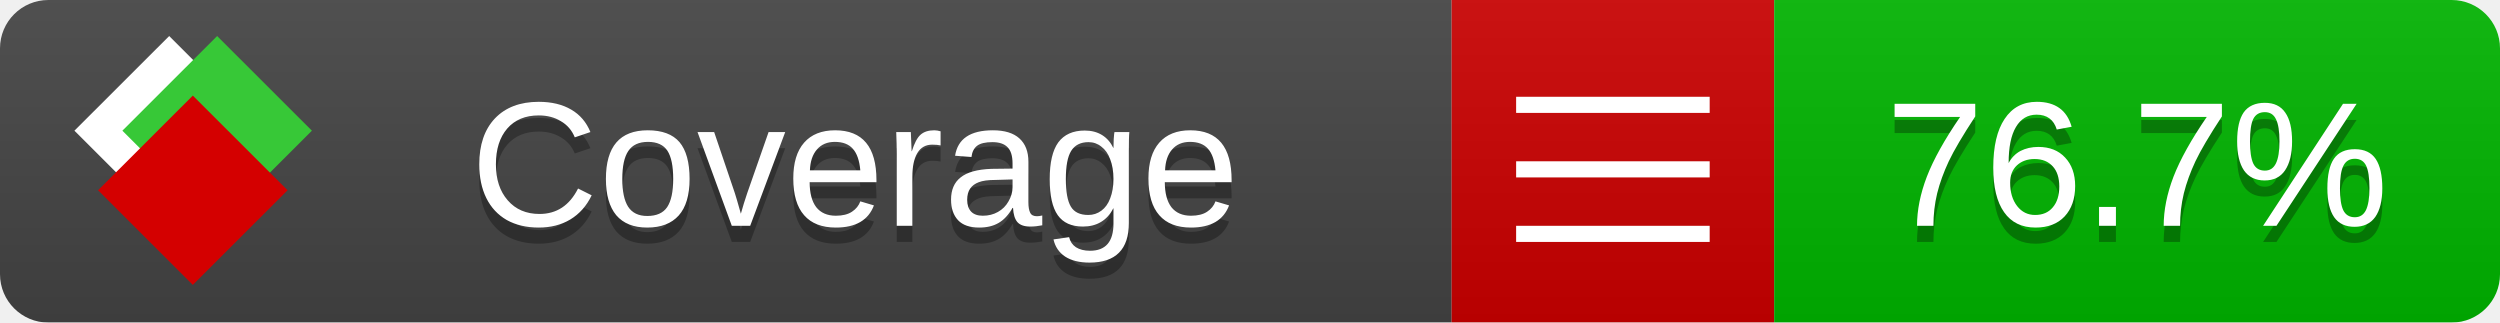
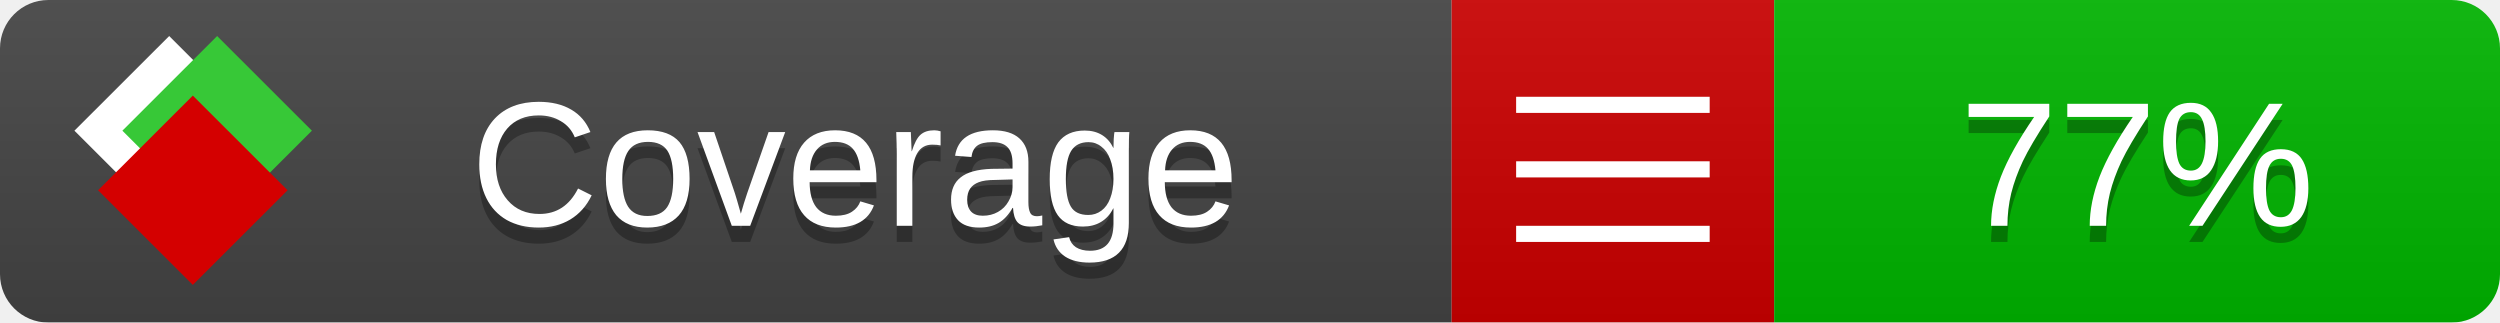
<svg xmlns="http://www.w3.org/2000/svg" xmlns:xlink="http://www.w3.org/1999/xlink" width="155" height="20">
  <style type="text/css">
          
            @keyframes fade1 {
                0% { visibility: visible; opacity: 1; }
               23% { visibility: visible; opacity: 1; }
               25% { visibility: hidden; opacity: 0; }
               48% { visibility: hidden; opacity: 0; }
               50% { visibility: hidden; opacity: 0; }
               73% { visibility: hidden; opacity: 0; }
               75% { visibility: hidden; opacity: 0; }
               98% { visibility: hidden; opacity: 0; }
              100% { visibility: visible; opacity: 1; }
            }
            @keyframes fade2 {
                0% { visibility: hidden; opacity: 0; }
               23% { visibility: hidden; opacity: 0; }
               25% { visibility: visible; opacity: 1; }
               48% { visibility: visible; opacity: 1; }
               50% { visibility: hidden; opacity: 0; }
               73% { visibility: hidden; opacity: 0; }
               75% { visibility: hidden; opacity: 0; }
               98% { visibility: hidden; opacity: 0; }
              100% { visibility: hidden; opacity: 0; }
            }
            @keyframes fade3 {
                0% { visibility: hidden; opacity: 0; }
               23% { visibility: hidden; opacity: 0; }
               25% { visibility: hidden; opacity: 0; }
               48% { visibility: hidden; opacity: 0; }
               50% { visibility: visible; opacity: 1; }
               73% { visibility: visible; opacity: 1; }
               75% { visibility: hidden; opacity: 0; }
               98% { visibility: hidden; opacity: 0; }
              100% { visibility: hidden; opacity: 0; }
            }
            @keyframes fade4 {
                0% { visibility: hidden; opacity: 0; }
               23% { visibility: hidden; opacity: 0; }
               25% { visibility: hidden; opacity: 0; }
               48% { visibility: hidden; opacity: 0; }
               50% { visibility: hidden; opacity: 0; }
               73% { visibility: hidden; opacity: 0; }
               75% { visibility: visible; opacity: 1; }
               98% { visibility: visible; opacity: 1; }
              100% { visibility: hidden; opacity: 0; }
            }
            .linecoverage {
                animation-duration: 15s;
                animation-name: fade1;
                animation-iteration-count: infinite;
            }
            .branchcoverage {
                animation-duration: 15s;
                animation-name: fade2;
                animation-iteration-count: infinite;
            }
            .methodcoverage {
                animation-duration: 15s;
                animation-name: fade3;
                animation-iteration-count: infinite;
            }
            .fullmethodcoverage {
                animation-duration: 15s;
                animation-name: fade4;
                animation-iteration-count: infinite;
            }
          
    </style>
  <defs>
    <linearGradient id="gradient" x2="0" y2="100%">
      <stop offset="0" stop-color="#bbb" stop-opacity=".1" />
      <stop offset="1" stop-opacity=".1" />
    </linearGradient>
    <linearGradient id="c">
      <stop offset="0" stop-color="#d40000" />
      <stop offset="1" stop-color="#ff2a2a" />
    </linearGradient>
    <linearGradient id="a">
      <stop offset="0" stop-color="#e0e0de" />
      <stop offset="1" stop-color="#fff" />
    </linearGradient>
    <linearGradient id="b">
      <stop offset="0" stop-color="#37c837" />
      <stop offset="1" stop-color="#217821" />
    </linearGradient>
    <linearGradient xlink:href="#a" id="e" x1="106.44" x2="69.96" y1="-11.96" y2="-46.84" gradientTransform="matrix(-.8426 -.00045 -.00045 -.8426 -94.27 -75.82)" gradientUnits="userSpaceOnUse" />
    <linearGradient xlink:href="#b" id="f" x1="56.19" x2="77.97" y1="-23.45" y2="10.62" gradientTransform="matrix(.8426 .00045 .00045 .8426 94.27 75.82)" gradientUnits="userSpaceOnUse" />
    <linearGradient xlink:href="#c" id="g" x1="79.98" x2="132.9" y1="10.79" y2="10.79" gradientTransform="matrix(.8426 .00045 .00045 .8426 94.27 75.82)" gradientUnits="userSpaceOnUse" />
    <mask id="mask">
      <rect width="155" height="20" rx="3" fill="#fff" />
    </mask>
    <g id="icon" transform="matrix(.04486 0 0 .04481 -.48 -.63)">
      <rect width="52.92" height="52.92" x="-109.72" y="-27.13" fill="url(#e)" transform="rotate(-135)" />
      <rect width="52.92" height="52.92" x="70.19" y="-39.18" fill="url(#f)" transform="rotate(45)" />
      <rect width="52.92" height="52.92" x="80.05" y="-15.74" fill="url(#g)" transform="rotate(45)" />
    </g>
  </defs>
  <g mask="url(#mask)">
    <rect x="0" y="0" width="90" height="20" fill="#444" />
    <rect x="90" y="0" width="20" height="20" fill="#c00" />
    <rect x="110" y="0" width="45" height="20" fill="#00B600" />
    <rect x="0" y="0" width="155" height="20" fill="url(#gradient)" />
  </g>
  <g>
    <path class="" stroke="#fff" d="M94 6.5 h12 M94 10.5 h12 M94 14.5 h12" />
  </g>
  <g fill="#fff" text-anchor="middle" font-family="Verdana,Arial,Geneva,sans-serif" font-size="11">
    <a xlink:href="https://github.com/danielpalme/ReportGenerator" target="_top">
      <use xlink:href="#icon" transform="translate(3,1) scale(3.5)" />
    </a>
    <text x="53" y="15" fill="#010101" fill-opacity=".3">Coverage</text>
    <text x="53" y="14" fill="#fff">Coverage</text>
-     <text class="" x="132.5" y="15" fill="#010101" fill-opacity=".3">76.7%</text>
-     <text class="" x="132.5" y="14">76.7%</text>
+     <text class="" x="132.5" y="15" fill="#010101" fill-opacity=".3">77%</text>
+     <text class="" x="132.5" y="14">77%</text>
  </g>
  <g>
    <rect class="" x="90" y="0" width="65" height="20" fill-opacity="0" />
  </g>
</svg>
